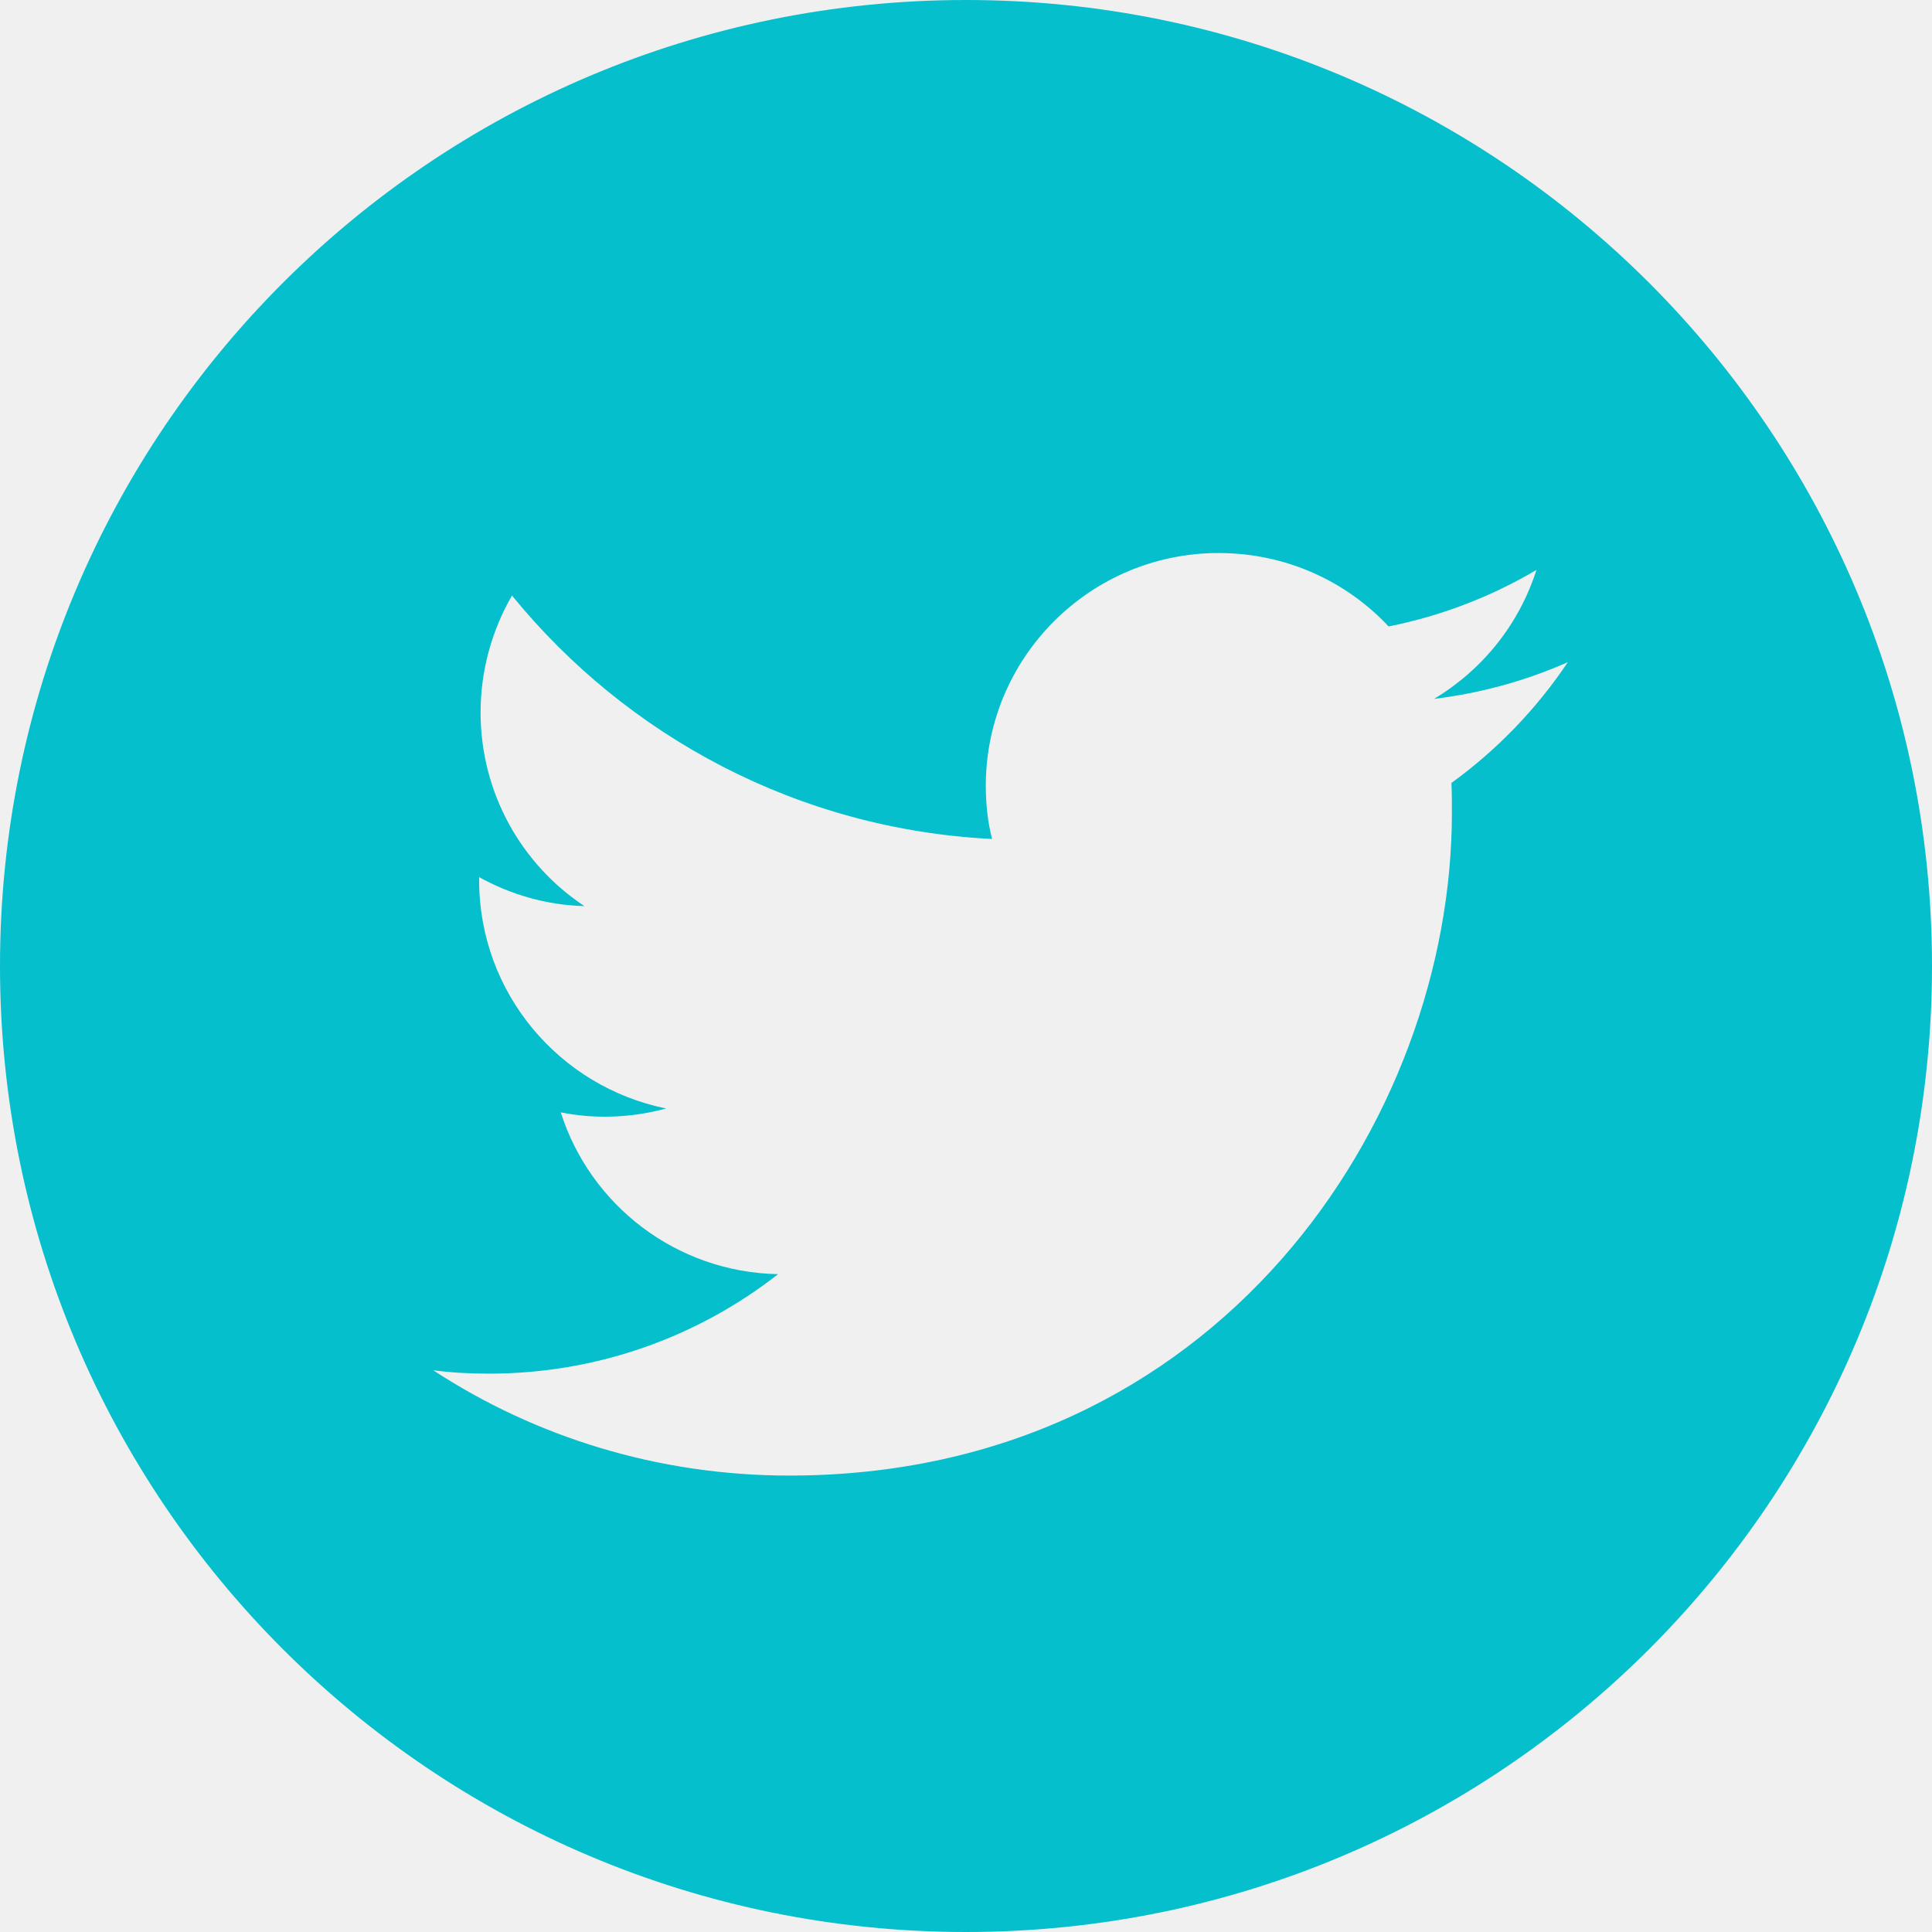
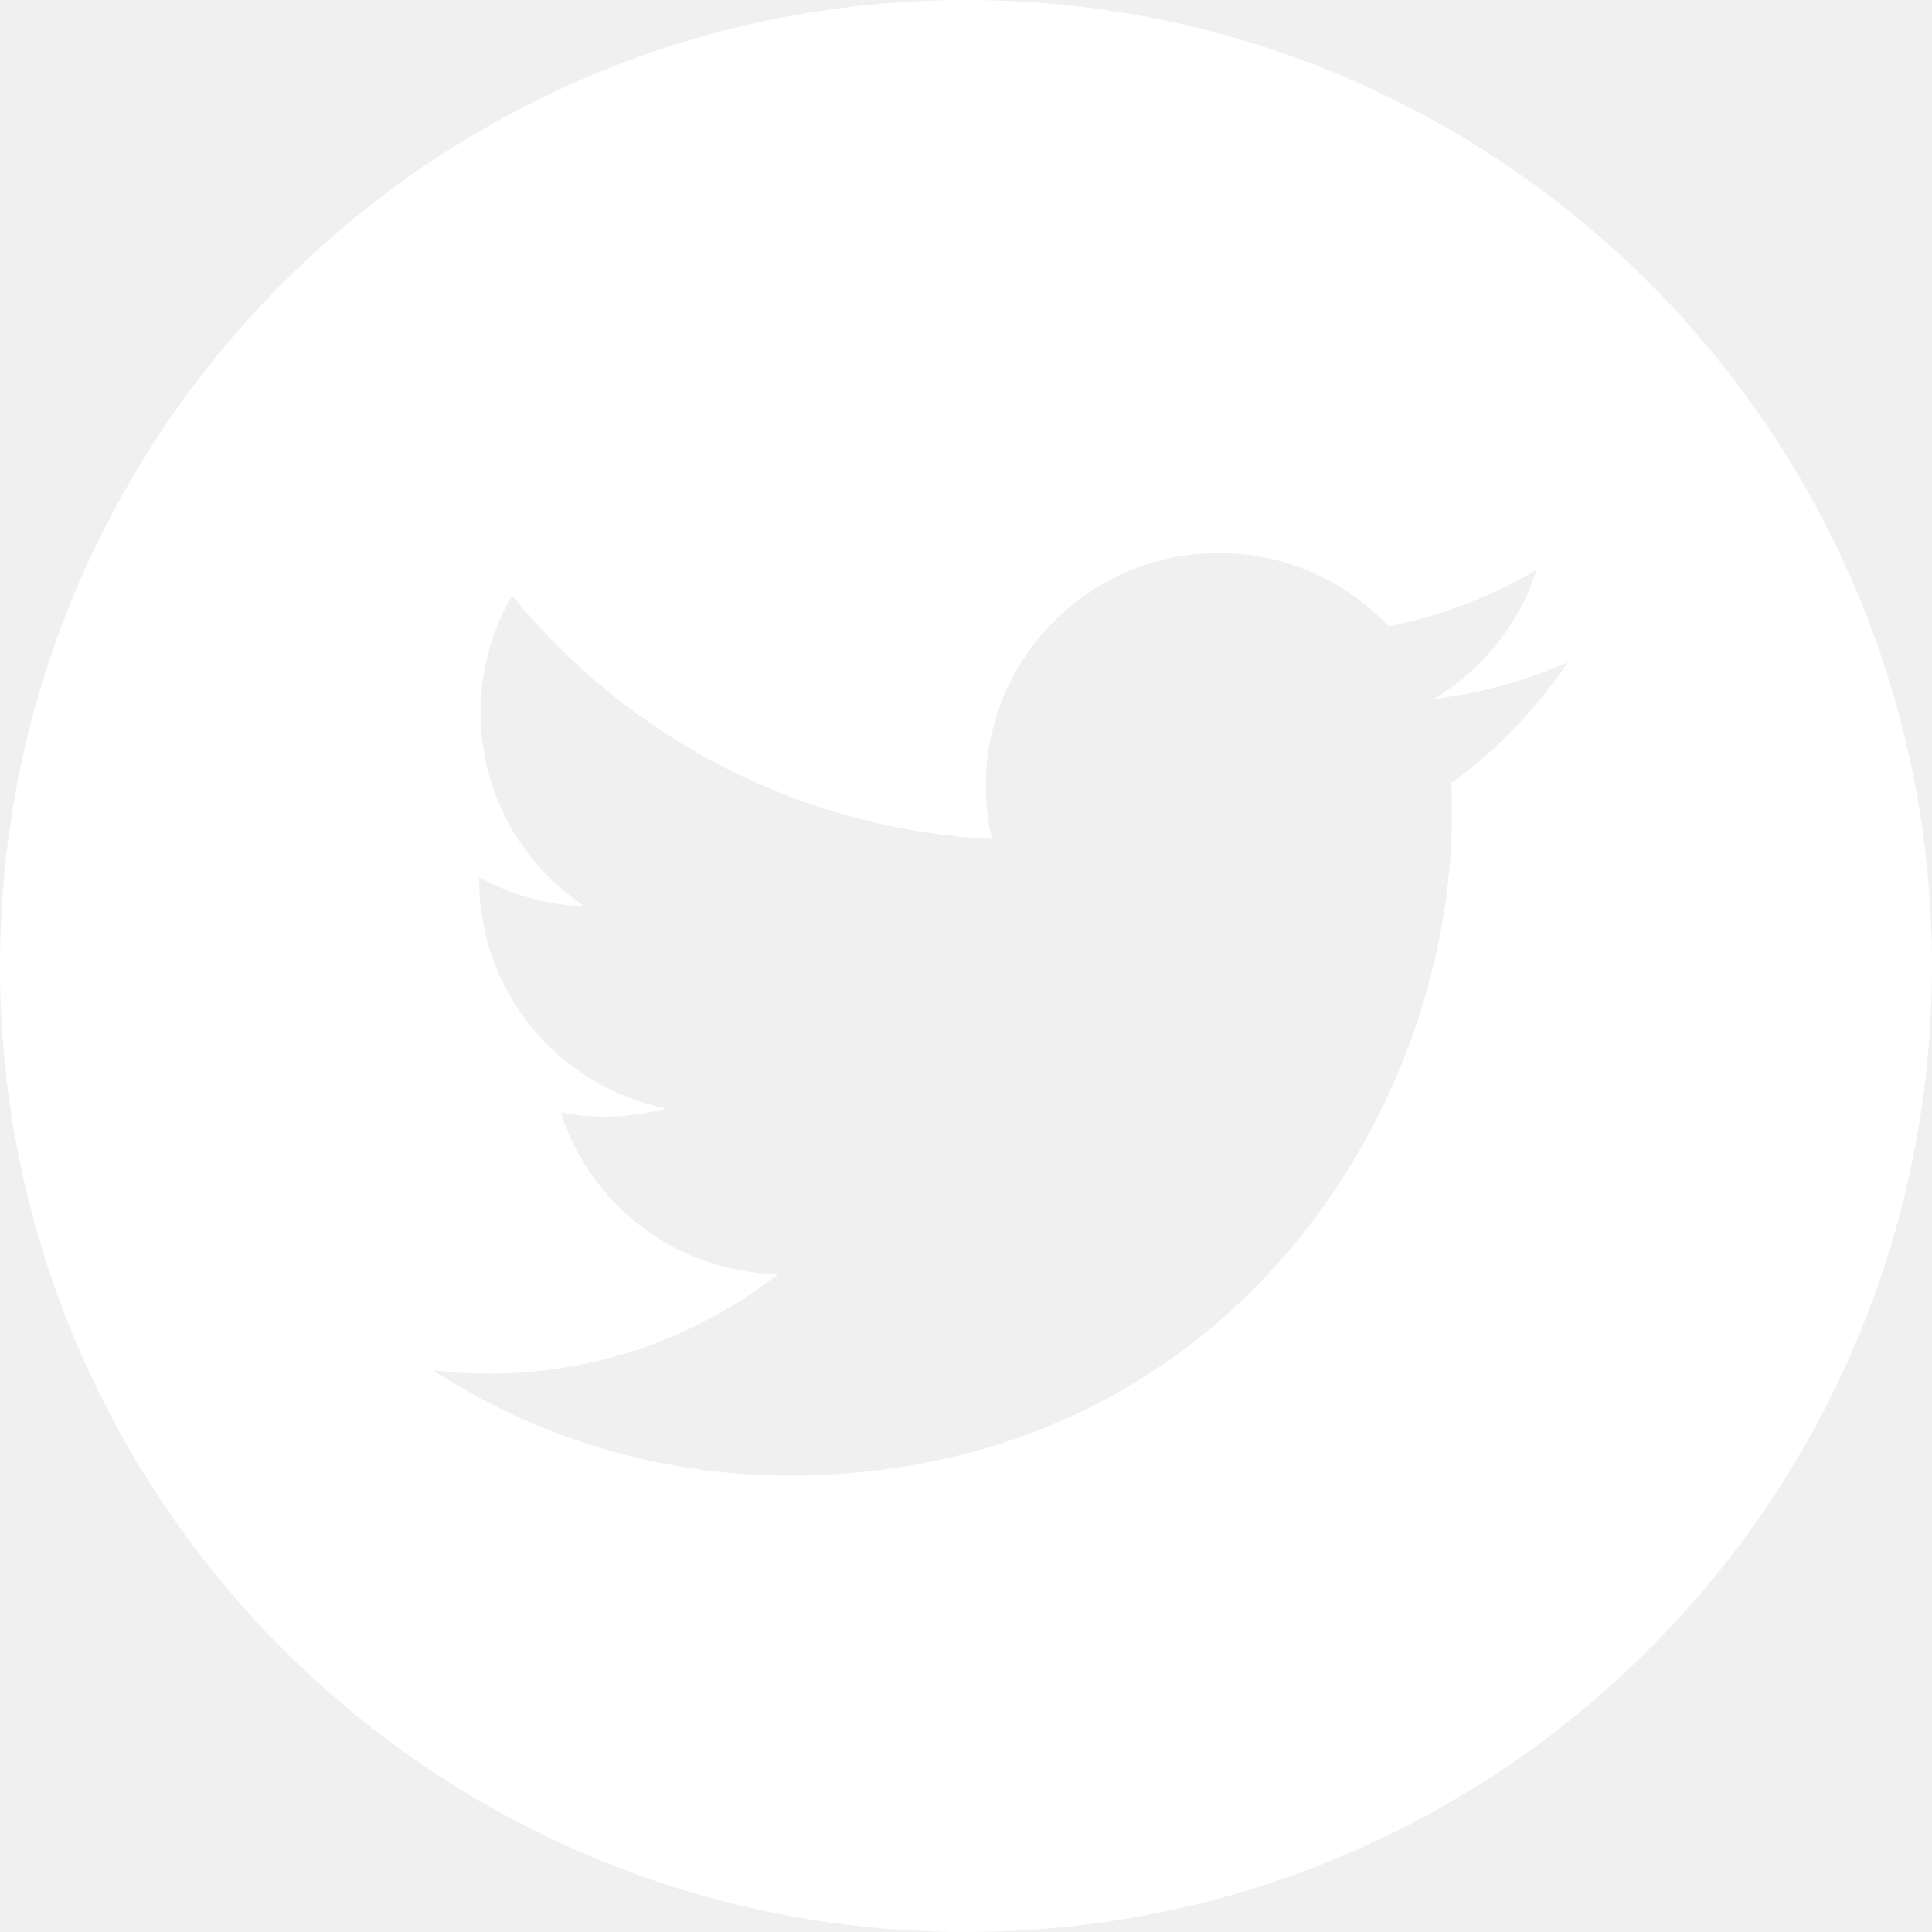
<svg xmlns="http://www.w3.org/2000/svg" version="1.1" id="White" x="0px" y="0px" viewBox="0 0 400 400" style="enable-background:new 0 0 400 400;" xml:space="preserve">
  <style type="text/css">
- 	.st0{fill:#05bfcc;}
+ 	.st0{fill:#ffffff;}
</style>
  <path class="st0" d="M400,200c0,110.5-89.5,200-200,200S0,310.5,0,200S89.5,0,200,0S400,89.5,400,200z M163.4,305.5  c88.7,0,137.2-73.5,137.2-137.2c0-2.1,0-4.2-0.1-6.2c9.4-6.8,17.6-15.3,24.1-25c-8.6,3.8-17.9,6.4-27.7,7.6  c10-6,17.6-15.4,21.2-26.7c-9.3,5.5-19.6,9.5-30.6,11.7c-8.8-9.4-21.3-15.2-35.2-15.2c-26.6,0-48.2,21.6-48.2,48.2  c0,3.8,0.4,7.5,1.3,11c-40.1-2-75.6-21.2-99.4-50.4c-4.1,7.1-6.5,15.4-6.5,24.2c0,16.7,8.5,31.5,21.5,40.1c-7.9-0.2-15.3-2.4-21.8-6  c0,0.2,0,0.4,0,0.6c0,23.4,16.6,42.8,38.7,47.3c-4,1.1-8.3,1.7-12.7,1.7c-3.1,0-6.1-0.3-9.1-0.9c6.1,19.2,23.9,33.1,45,33.5  c-16.5,12.9-37.3,20.6-59.9,20.6c-3.9,0-7.7-0.2-11.5-0.7C110.8,297.5,136.2,305.5,163.4,305.5" />
</svg>
